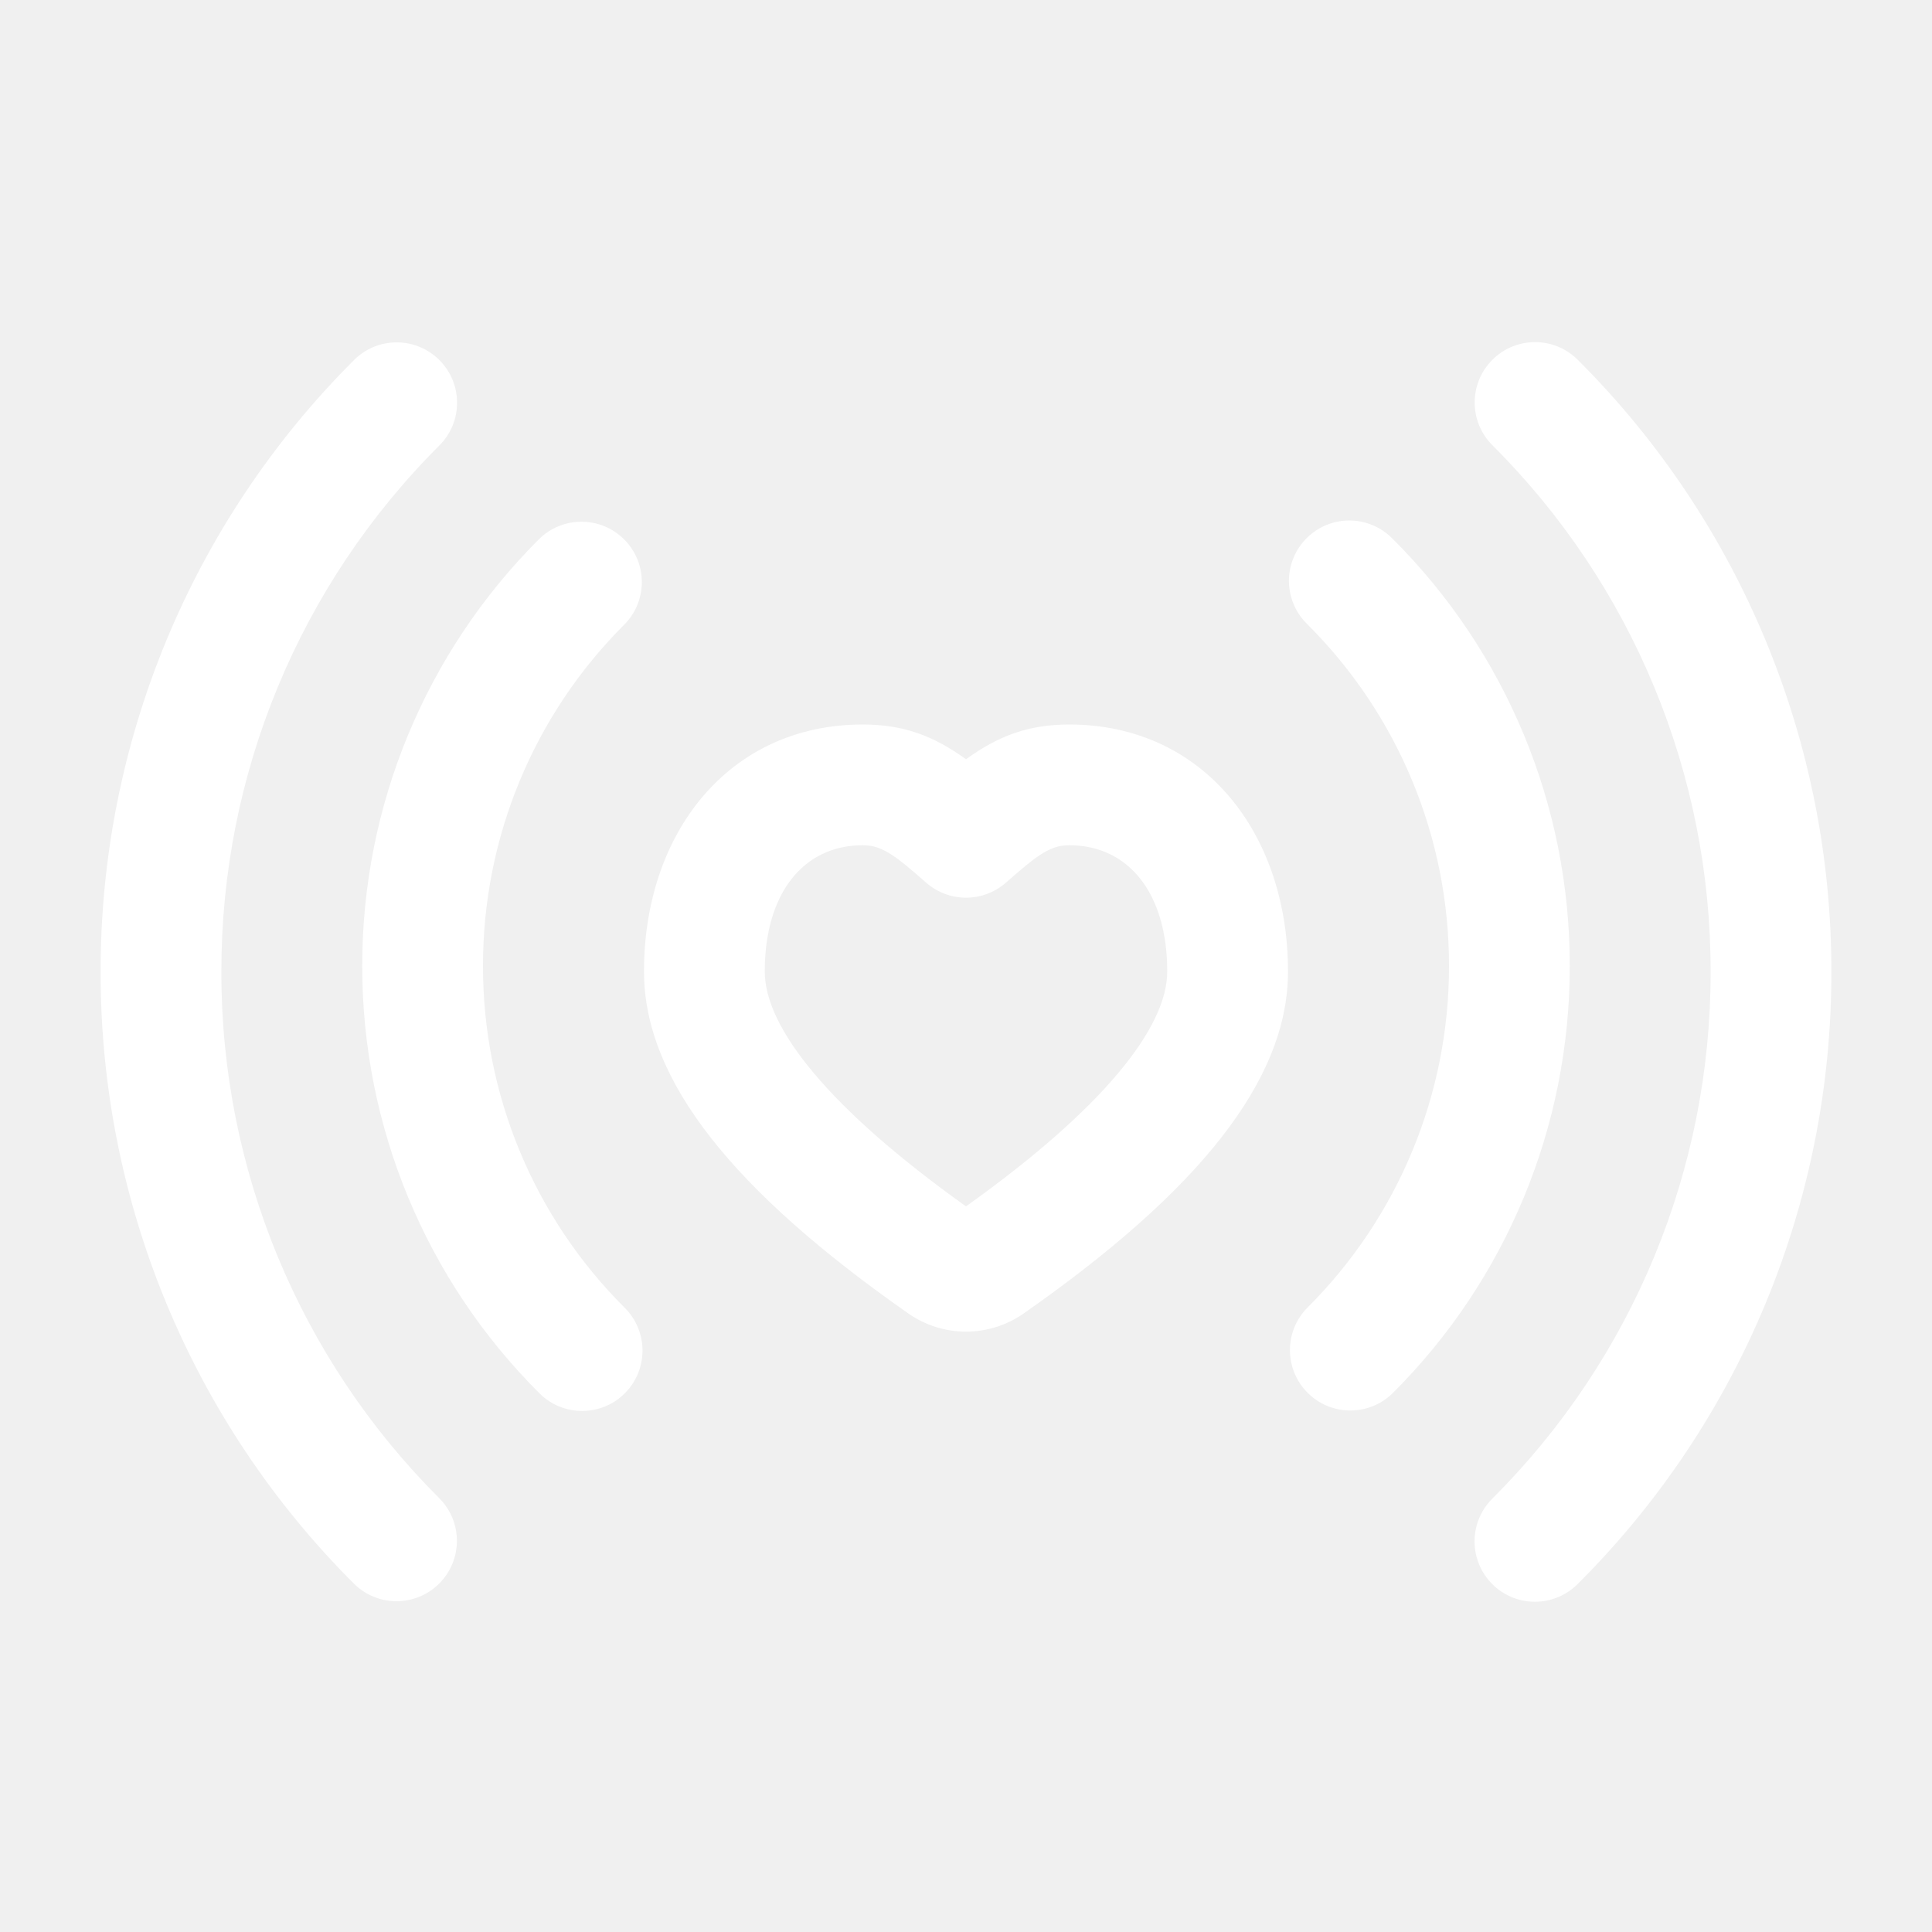
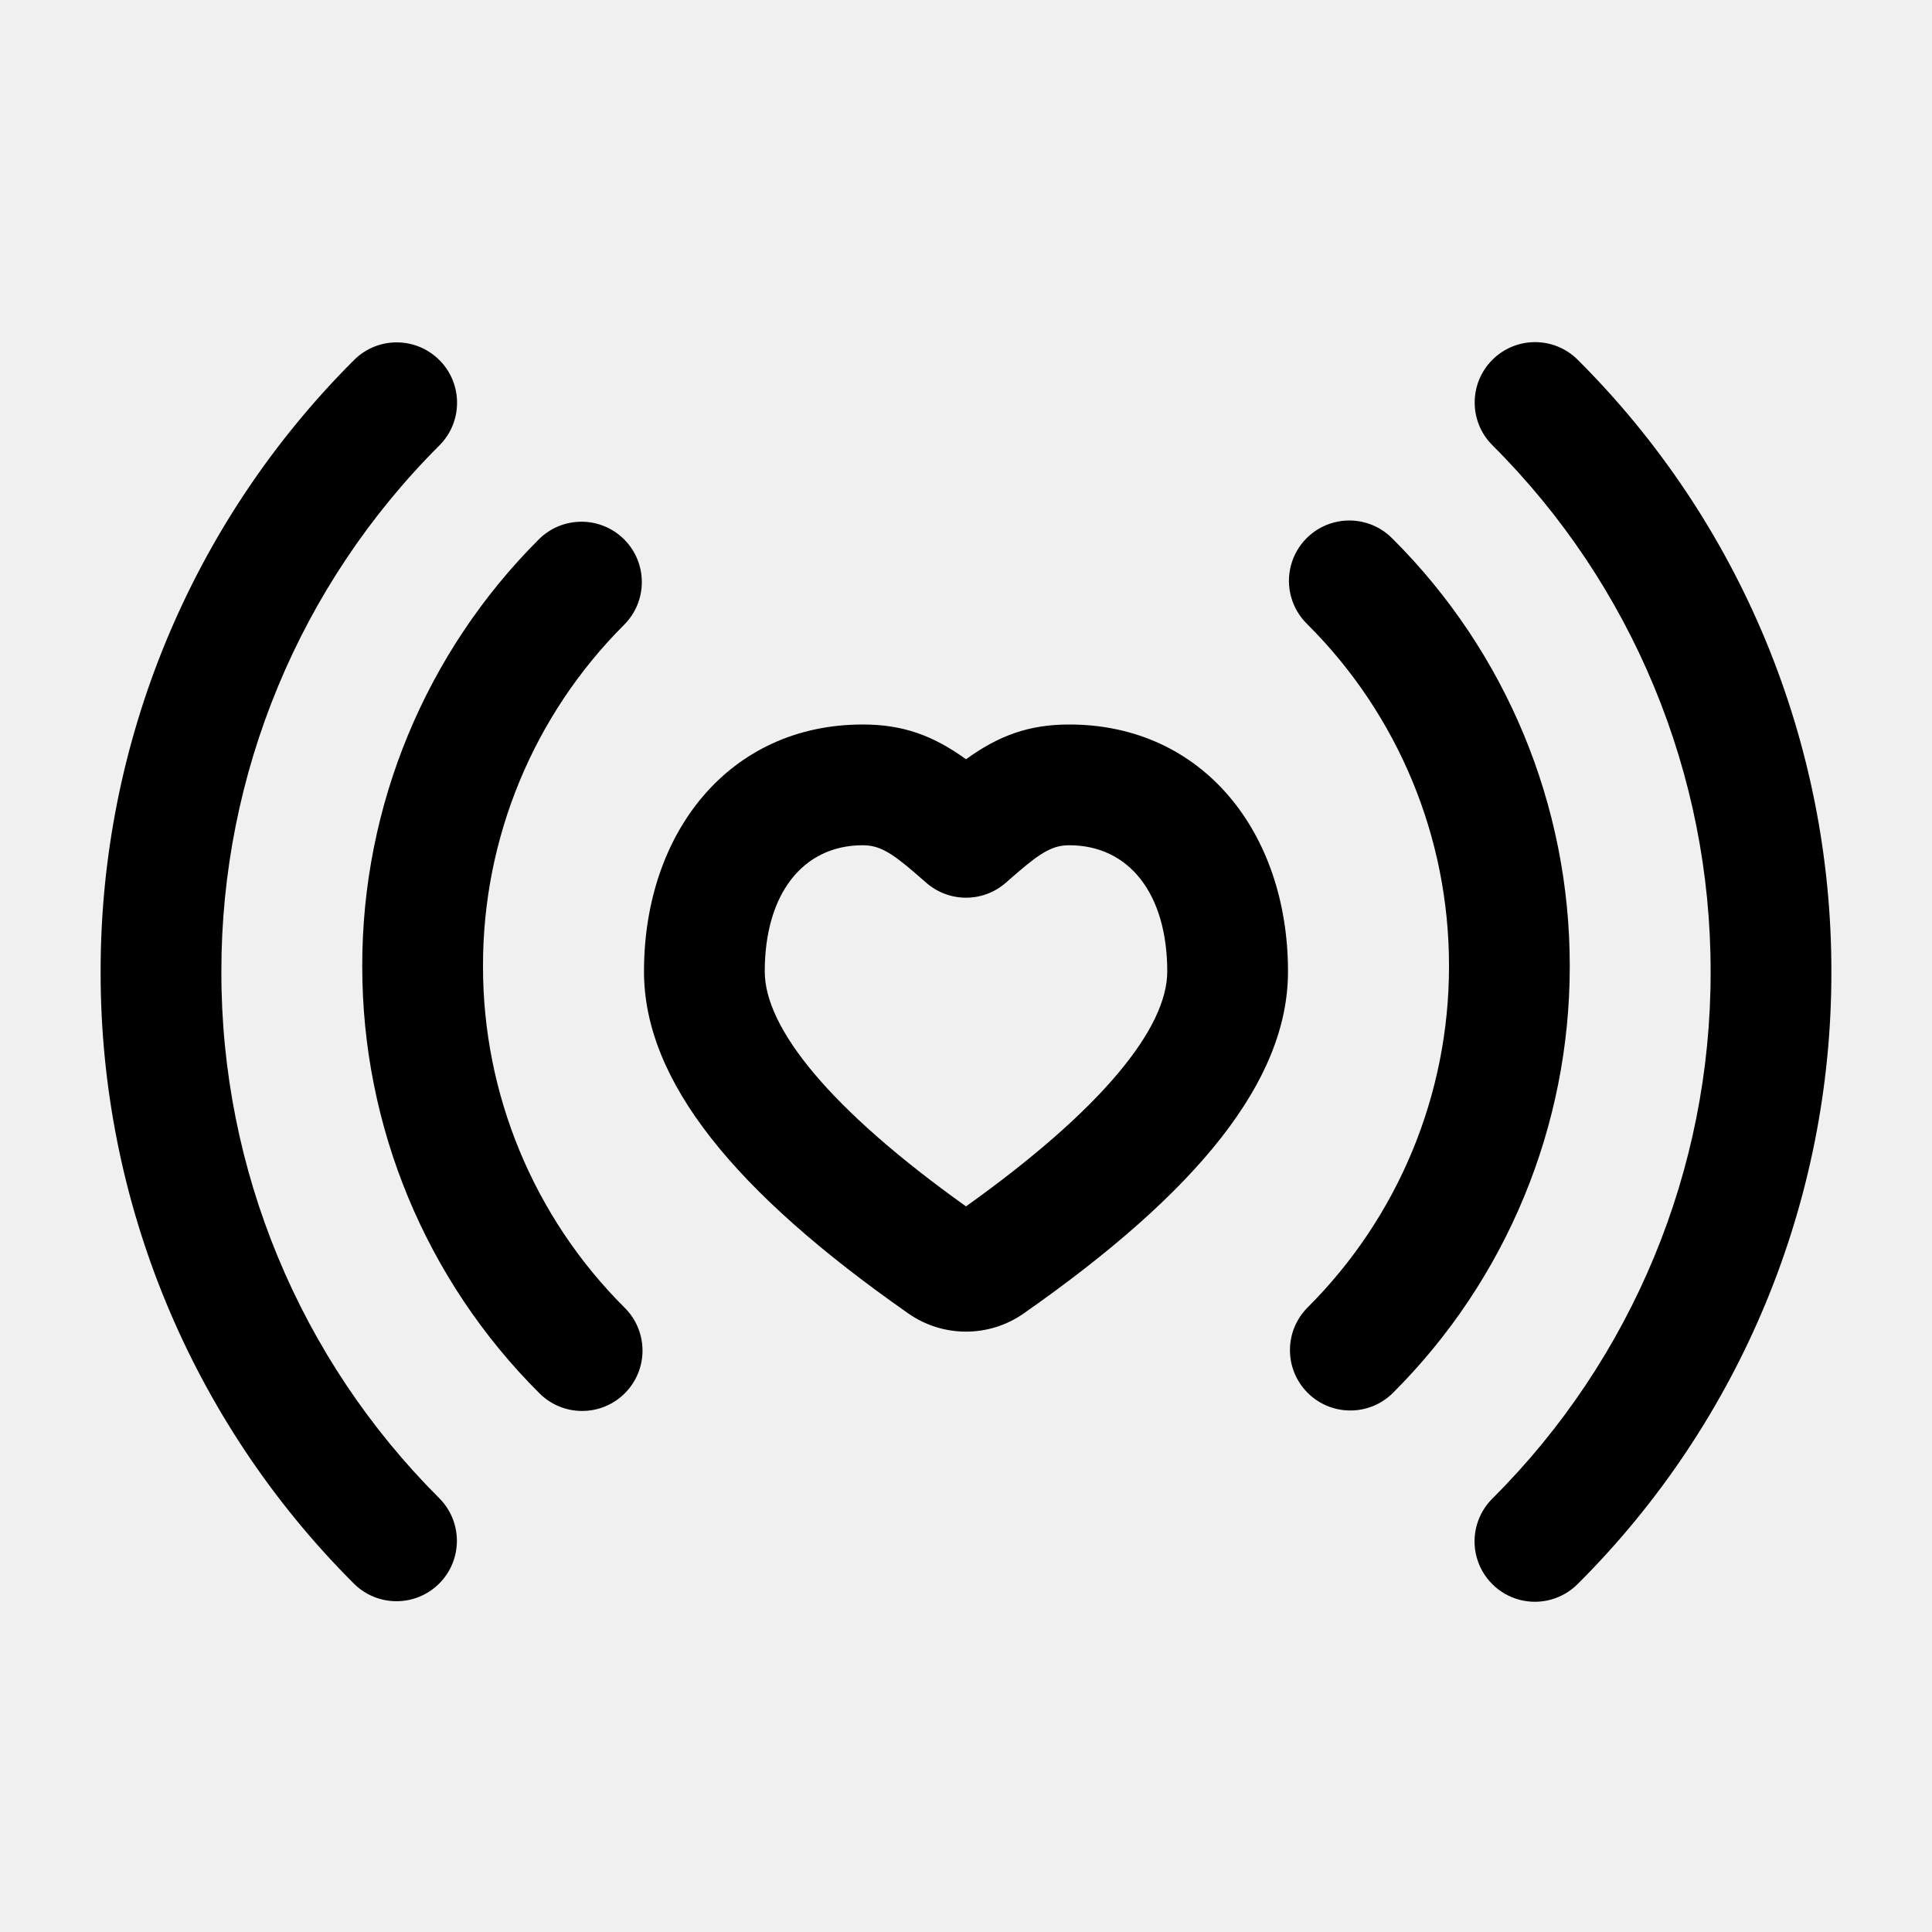
<svg xmlns="http://www.w3.org/2000/svg" class="icon" viewBox="0 0 1024 1024" width="24" height="24">
  <defs>
    <style />
  </defs>
-   <path d="M790.976 190.72a32 32 0 0145.259-.021 457.248 457.248 0 01134.432 324.416 457.248 457.248 0 01-134.294 324.277 32 32 0 11-45.258-45.248 393.259 393.259 0 00115.552-279.03 393.259 393.259 0 00-115.68-279.146 32 32 0 010-45.259zm-603.36.128a32 32 0 0145.27 45.248 393.259 393.259 0 00-115.553 279.019A393.259 393.259 0 00232.8 794.059a32 32 0 01-45.28 45.237A457.248 457.248 0 0153.333 515.115a457.248 457.248 0 01134.294-324.267zm143.179 95.019a32 32 0 01.032 45.248A255.04 255.04 0 00256 512a255.05 255.05 0 0075.147 181.184 32 32 0 11-45.216 45.301A319.04 319.04 0 01192 512a319.04 319.04 0 0193.547-226.09 32 32 0 0145.248-.033zm407.36-.267A319.04 319.04 0 01832 512a319.04 319.04 0 01-93.653 226.208 32 32 0 01-45.28-45.237A255.05 255.05 0 00768 512a255.05 255.05 0 00-75.072-181.12 32 32 0 1145.227-45.27zM566.752 384c70.656 0 115.915 57.173 115.915 130.923 0 58.005-47.947 116.789-140.096 181.237a53.333 53.333 0 01-61.142 0c-92.149-64.448-140.096-123.232-140.096-181.237 0-73.75 45.259-130.923 115.926-130.923 21.632 0 37.514 5.995 54.741 18.421C529.227 389.995 545.11 384 566.741 384zm0 64c-8.32 0-14.56 3.328-27.52 14.539l-6.336 5.504a32 32 0 01-41.77 0l-6.337-5.504c-12.96-11.2-19.2-14.539-27.52-14.539-31.616 0-51.936 25.675-51.936 66.923 0 29.941 34.411 72.938 106.667 124.48 72.256-51.542 106.667-94.539 106.667-124.48 0-41.248-20.32-66.923-51.926-66.923z" fill="#fff" />
+   <path d="M790.976 190.72a32 32 0 0145.259-.021 457.248 457.248 0 01134.432 324.416 457.248 457.248 0 01-134.294 324.277 32 32 0 11-45.258-45.248 393.259 393.259 0 00115.552-279.03 393.259 393.259 0 00-115.68-279.146 32 32 0 010-45.259zm-603.36.128a32 32 0 0145.27 45.248 393.259 393.259 0 00-115.553 279.019A393.259 393.259 0 00232.8 794.059a32 32 0 01-45.28 45.237A457.248 457.248 0 0153.333 515.115a457.248 457.248 0 01134.294-324.267zm143.179 95.019a32 32 0 01.032 45.248A255.04 255.04 0 00256 512a255.05 255.05 0 0075.147 181.184 32 32 0 11-45.216 45.301A319.04 319.04 0 01192 512a319.04 319.04 0 0193.547-226.09 32 32 0 0145.248-.033zm407.36-.267A319.04 319.04 0 01832 512a319.04 319.04 0 01-93.653 226.208 32 32 0 01-45.28-45.237A255.05 255.05 0 00768 512a255.05 255.05 0 00-75.072-181.12 32 32 0 1145.227-45.27zM566.752 384c70.656 0 115.915 57.173 115.915 130.923 0 58.005-47.947 116.789-140.096 181.237a53.333 53.333 0 01-61.142 0c-92.149-64.448-140.096-123.232-140.096-181.237 0-73.75 45.259-130.923 115.926-130.923 21.632 0 37.514 5.995 54.741 18.421C529.227 389.995 545.11 384 566.741 384zm0 64c-8.32 0-14.56 3.328-27.52 14.539l-6.336 5.504a32 32 0 01-41.77 0l-6.337-5.504c-12.96-11.2-19.2-14.539-27.52-14.539-31.616 0-51.936 25.675-51.936 66.923 0 29.941 34.411 72.938 106.667 124.48 72.256-51.542 106.667-94.539 106.667-124.48 0-41.248-20.32-66.923-51.926-66.923z" fill="currentColor" />
</svg>
